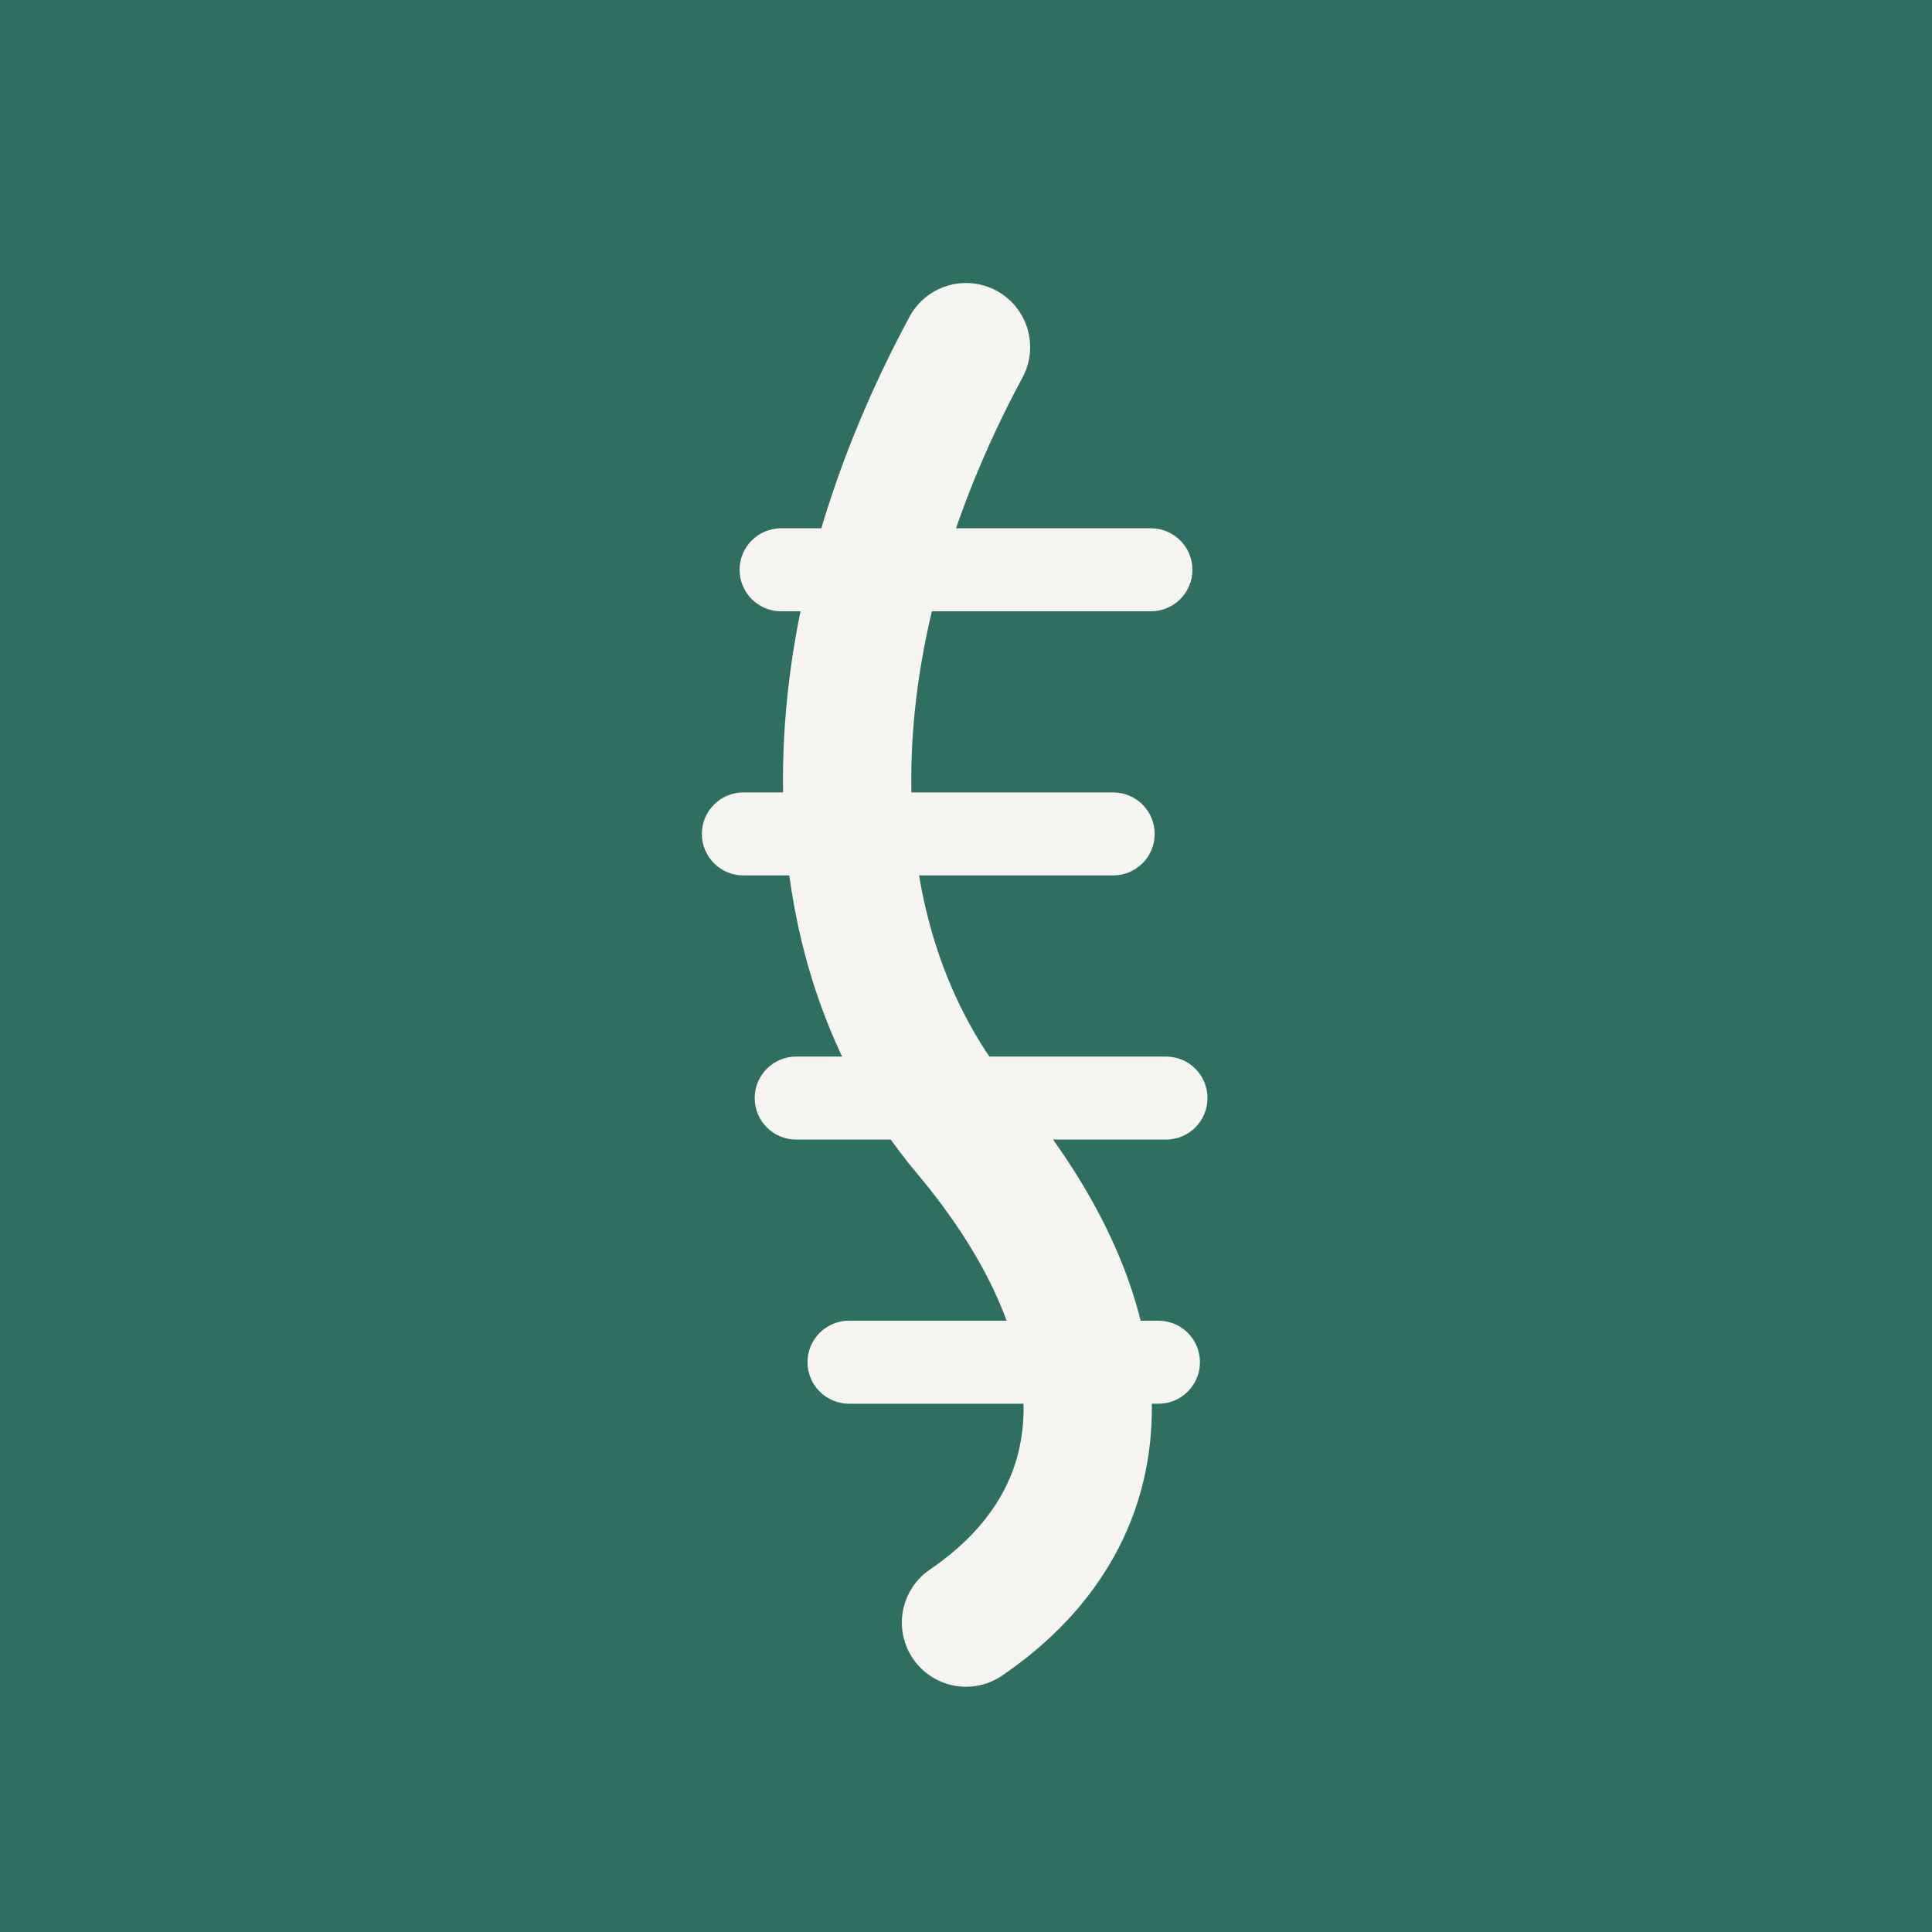
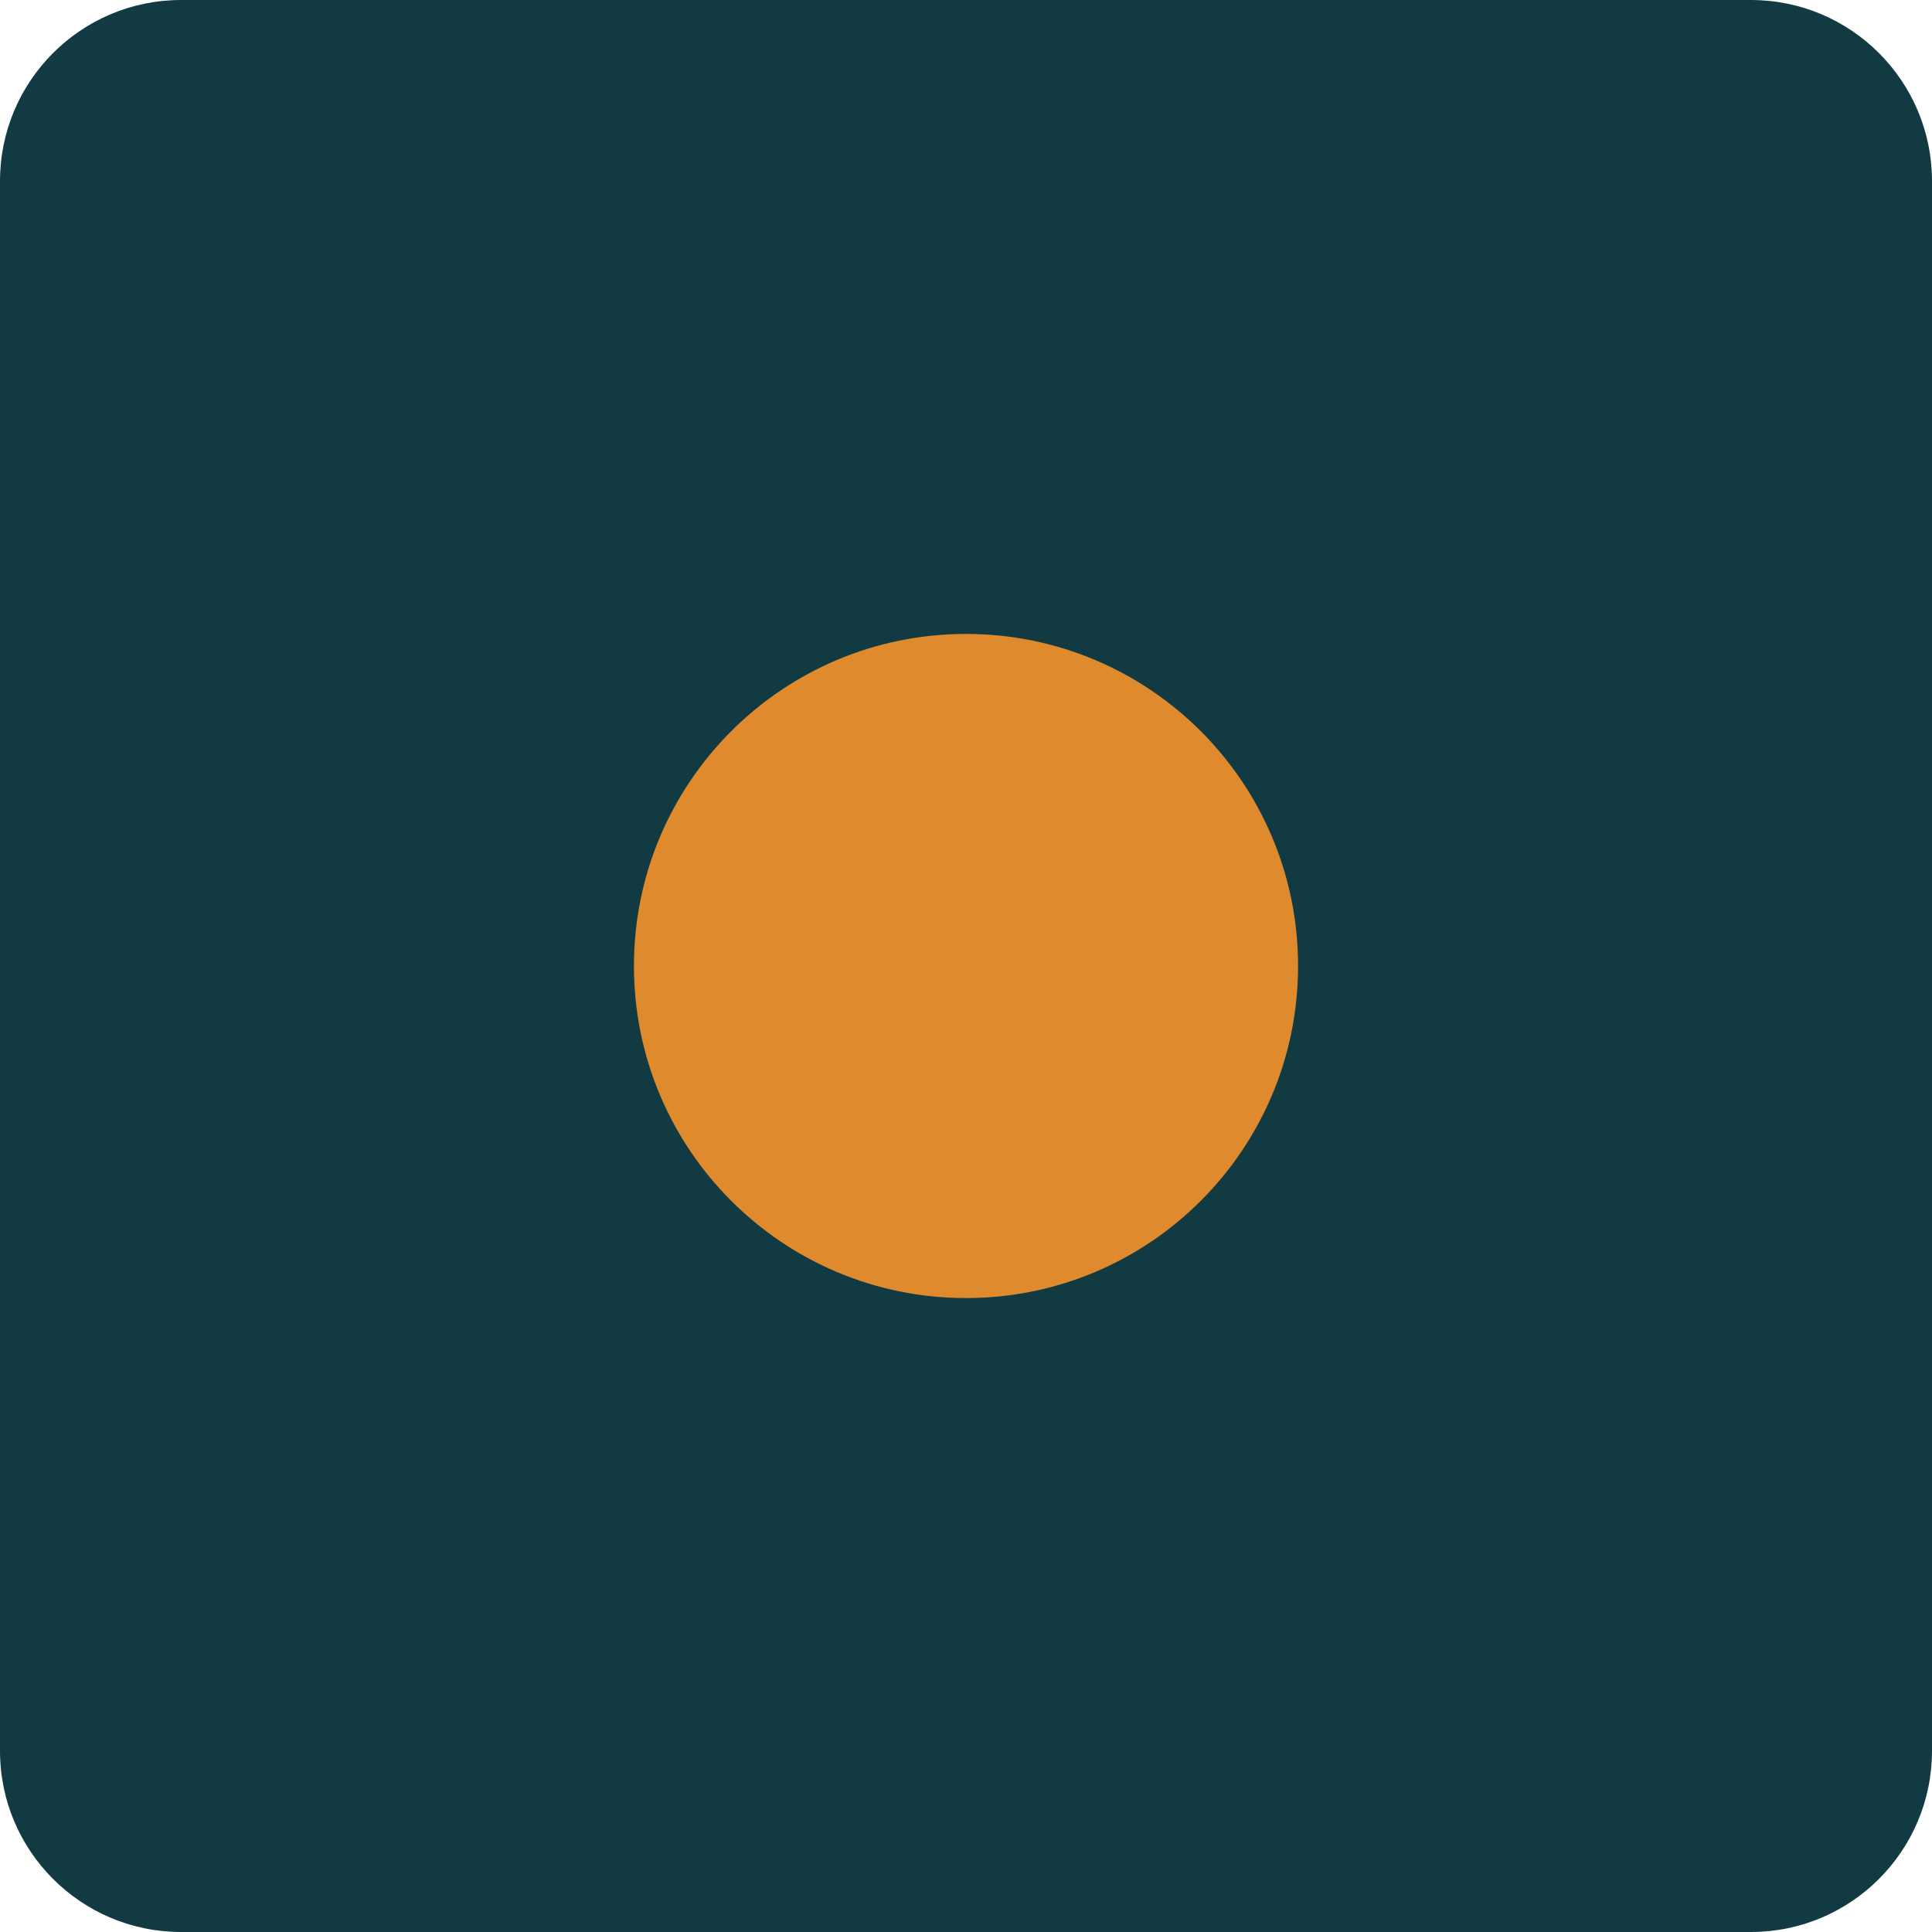
- <svg xmlns="http://www.w3.org/2000/svg" viewBox="0 0 512 512">
-   <rect width="512" height="512" fill="#2f6f62" />
-   <path d="M256 92 C 214 170, 214 250, 256 300 S 300 400, 256 430" fill="none" stroke="#f6f5f2" stroke-width="34" stroke-linecap="round" />
-   <g fill="#f6f5f2">
-     <rect x="196" y="140" width="120" height="22" rx="11" />
-     <rect x="186" y="210" width="120" height="22" rx="11" />
-     <rect x="200" y="280" width="120" height="22" rx="11" />
-     <rect x="214" y="350" width="104" height="22" rx="11" />
-   </g>
+ <svg xmlns="http://www.w3.org/2000/svg" viewBox="0 0 32 32" width="32" height="32" role="img" aria-label="Favicon ROBIN.PIQUET">
+   <rect width="32" height="32" rx="3" fill="#113A43" />
+   <circle cx="16" cy="16" r="5.5" fill="#E08A2E" />
</svg>
